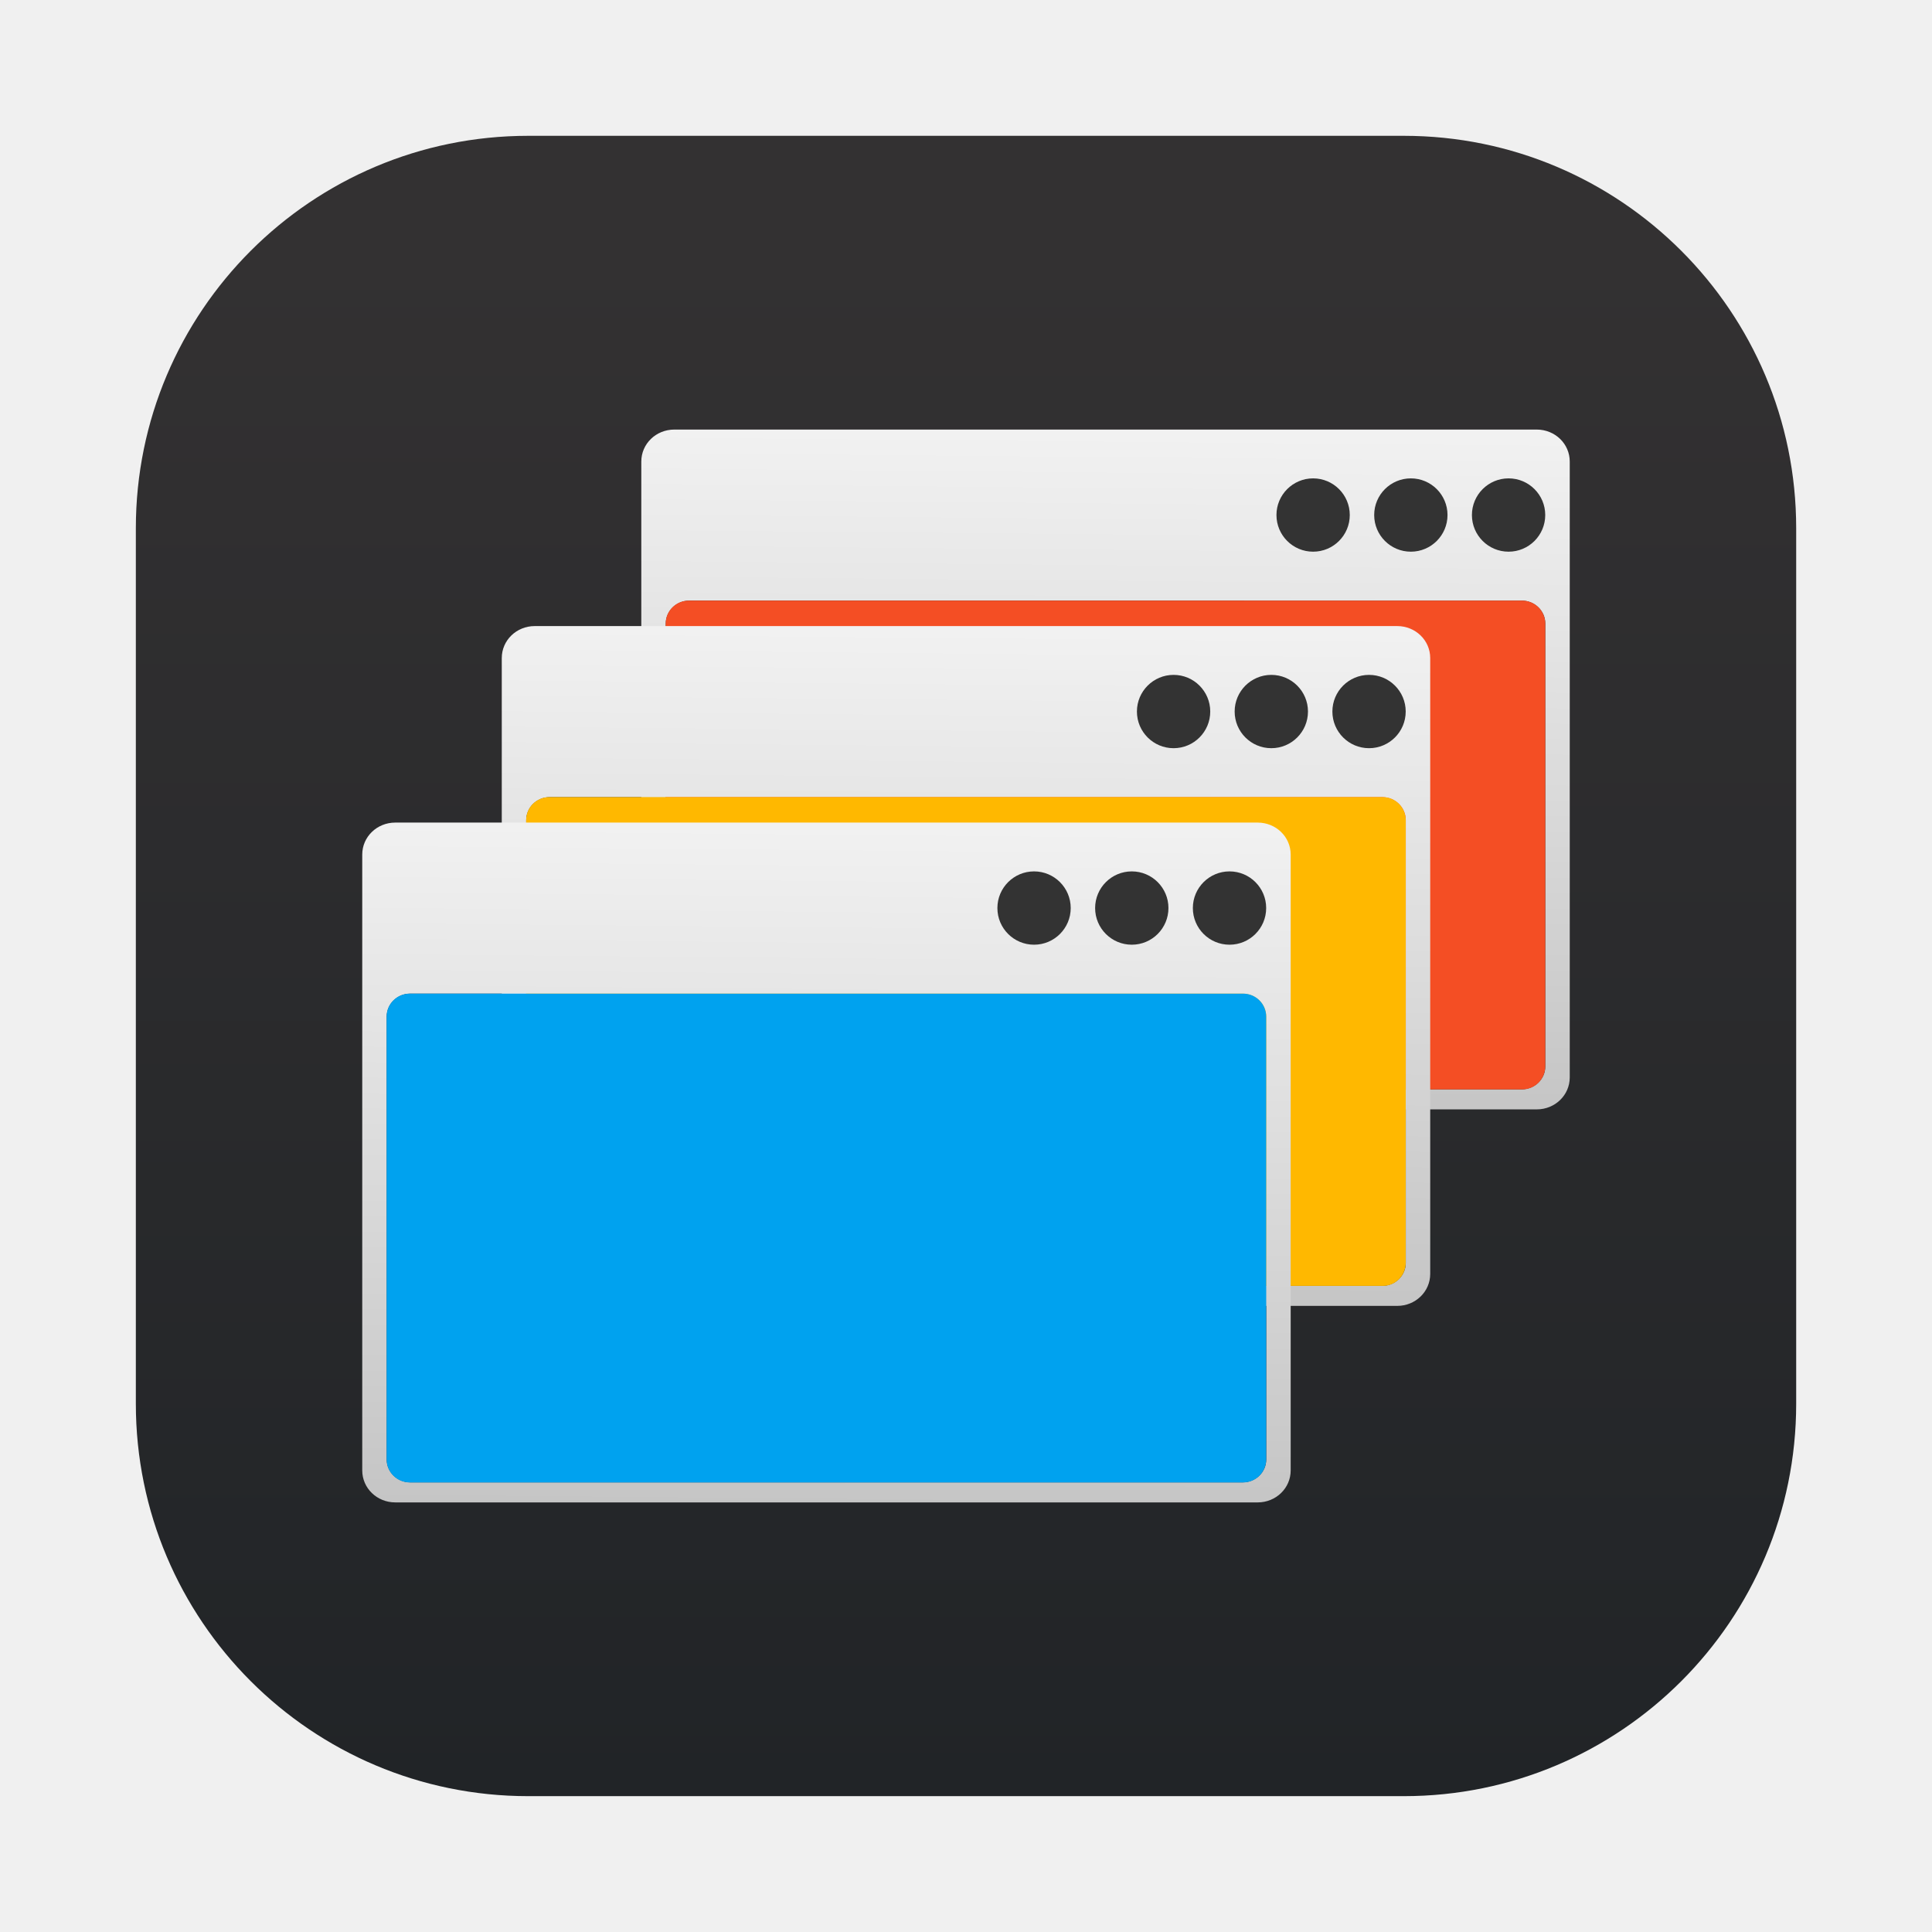
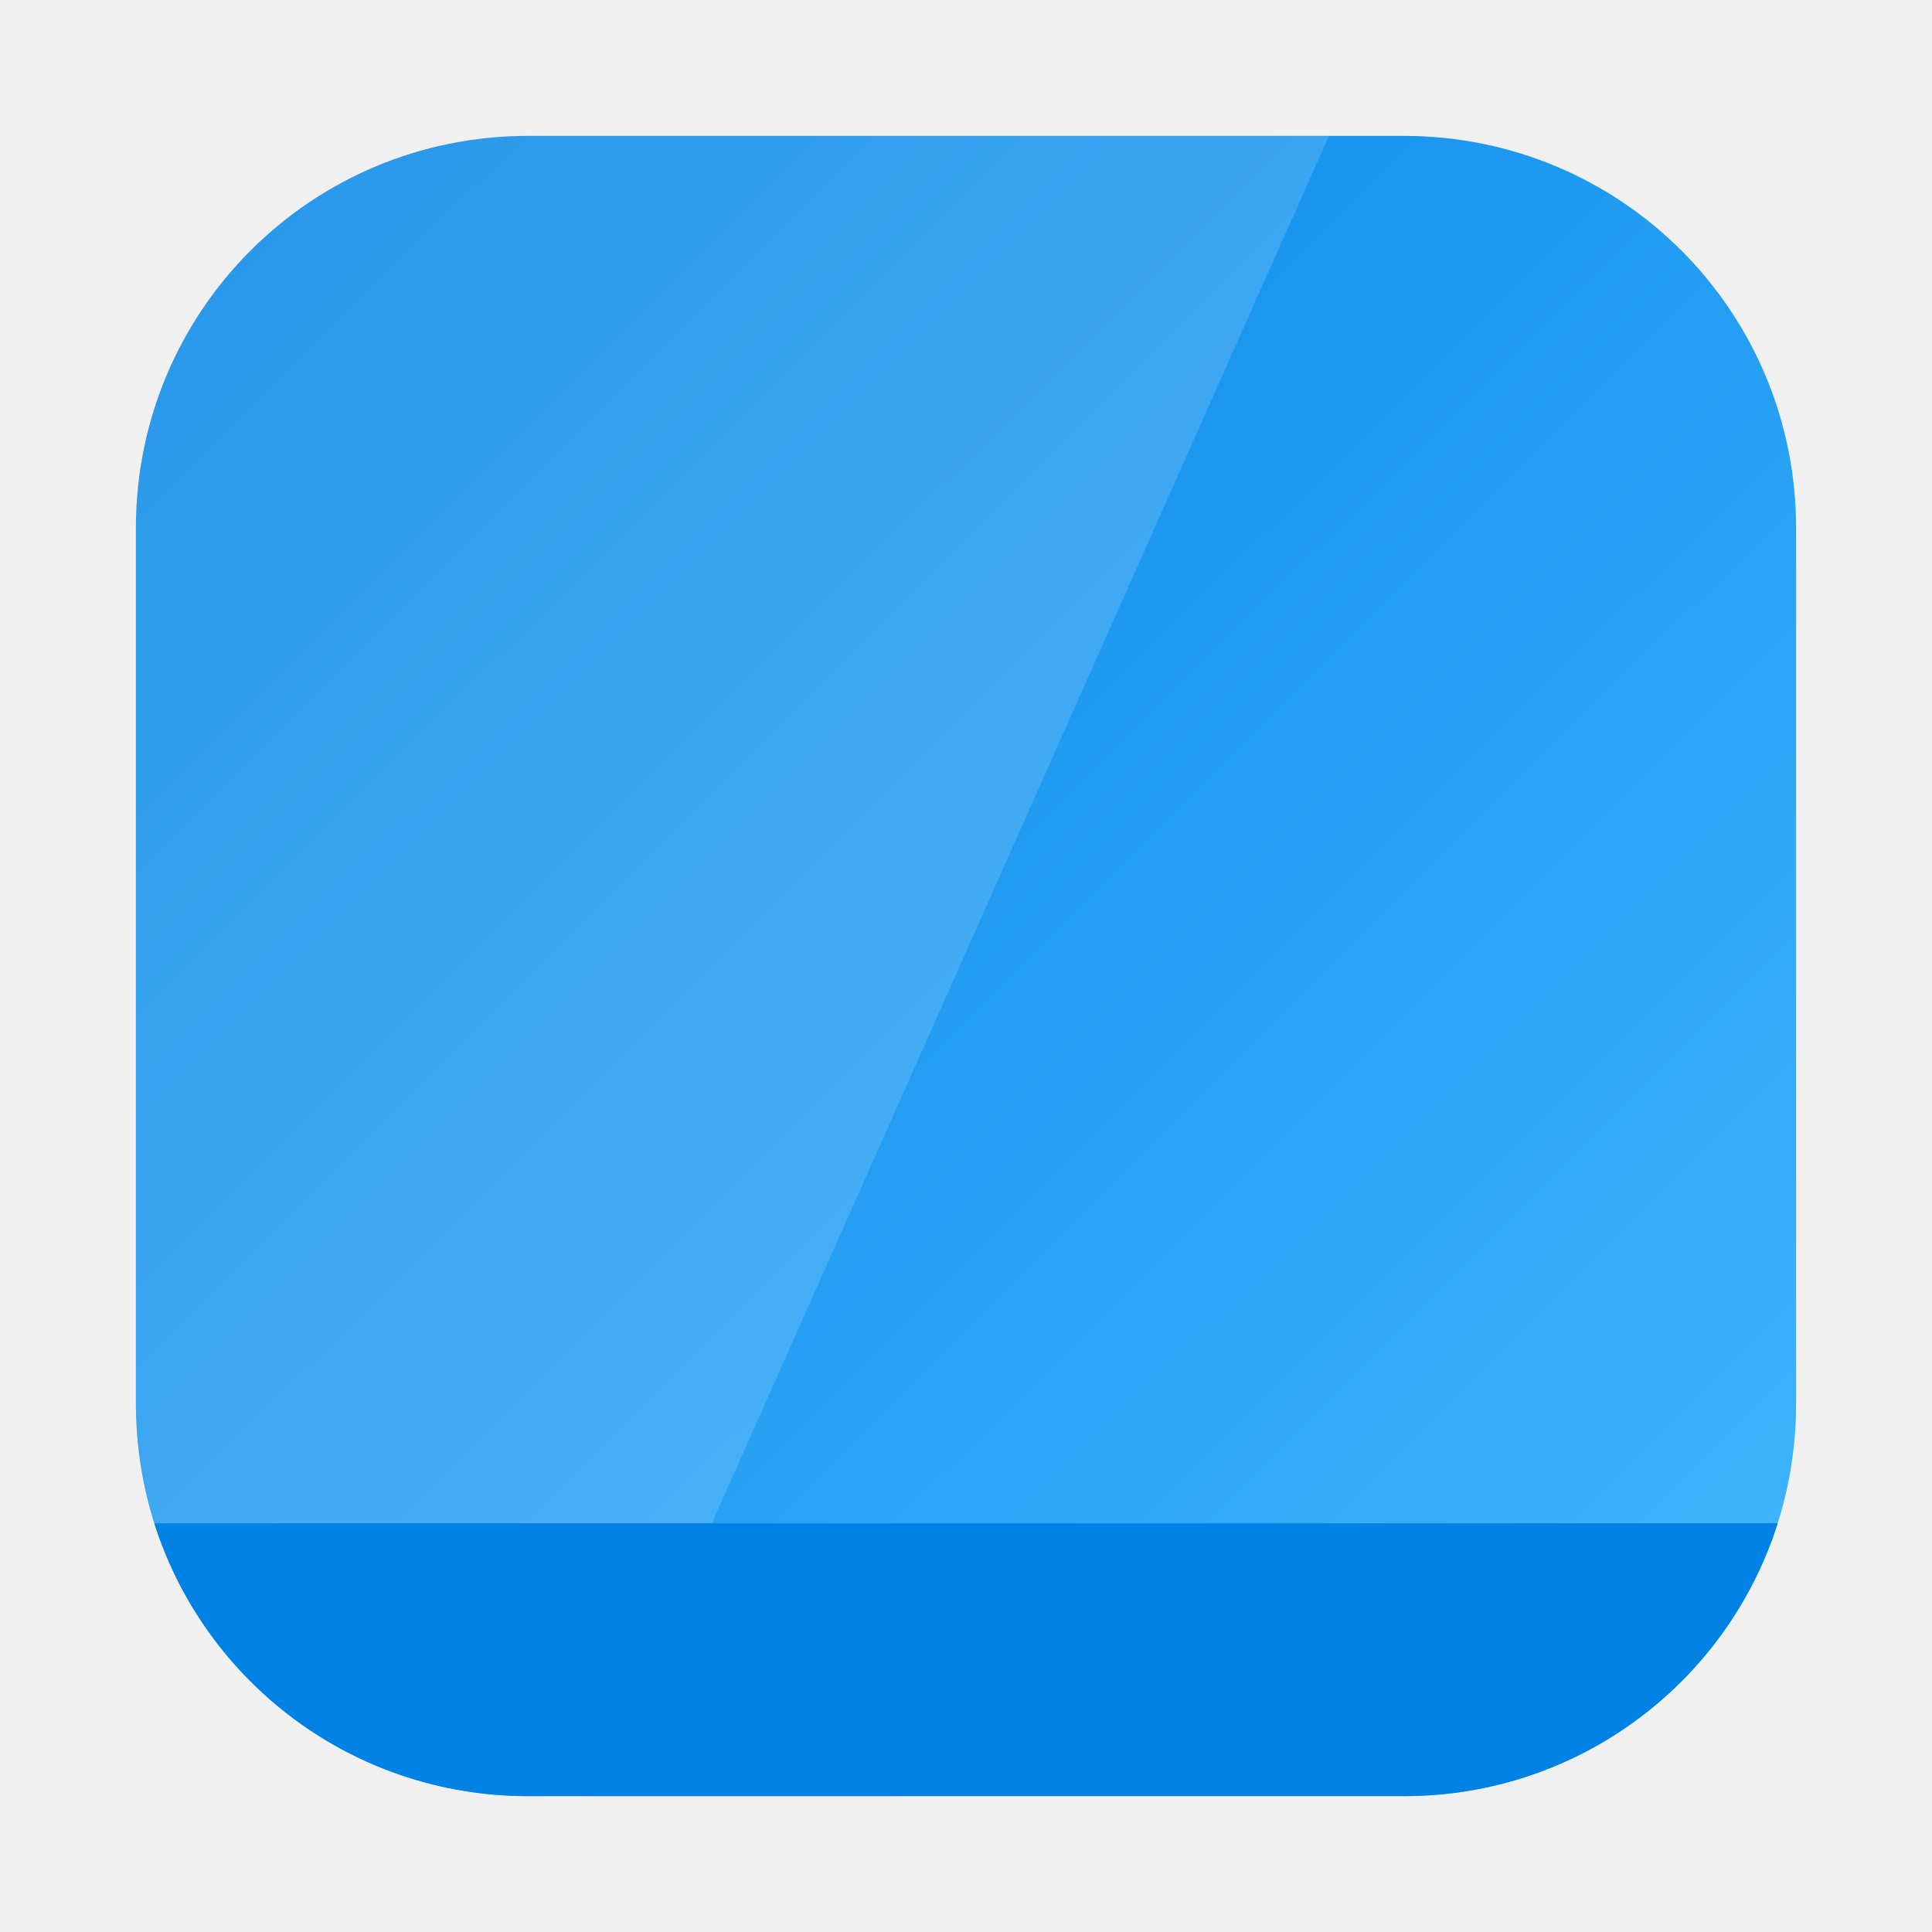
- <svg xmlns="http://www.w3.org/2000/svg" xmlns:xlink="http://www.w3.org/1999/xlink" width="64" height="64" version="1.1">
+ <svg xmlns="http://www.w3.org/2000/svg" width="64" height="64" version="1.1">
  <defs>
    <linearGradient id="b" x1="399.57" x2="399.57" y1="545.8" y2="517.8" gradientTransform="matrix(2.1429 0 0 2.1429 -826.36 -1107.5)" gradientUnits="userSpaceOnUse">
      <stop stop-color="#3889e9" offset="0" />
      <stop stop-color="#5ea5fb" offset="1" />
    </linearGradient>
-     <linearGradient id="f" x1="409.57" x2="409.94" y1="542.8" y2="504.19" gradientTransform="matrix(1.0382 4.4533e-6 -3.9097e-6 .98384 -396.2 -474.96)" gradientUnits="userSpaceOnUse">
-       <stop stop-color="#c4c4c4" offset="0" />
-       <stop stop-color="#f6f6f6" offset="1" />
-     </linearGradient>
-     <style type="text/css" />
-     <linearGradient id="linearGradient1044" x1="409.57" x2="409.94" y1="542.8" y2="504.19" gradientTransform="matrix(1.0382 4.4533e-6 -3.9097e-6 .98384 -396.2 -474.96)" gradientUnits="userSpaceOnUse" xlink:href="#f" />
    <style type="text/css" />
    <style type="text/css" />
-     <linearGradient id="linearGradient1448" x1="3.969" x2="3.969" y1="15.338" y2=".541" gradientTransform="matrix(3.4646 0 0 3.4646 2.6661 -61.334)" gradientUnits="userSpaceOnUse">
-       <stop stop-color="#333132" offset="0" />
-       <stop stop-color="#212427" offset="1" />
+     <style type="text/css" />
+     <linearGradient id="linearGradient1114" x1="4.759" x2="58.826" y1="4.782" y2="59.096" gradientTransform="scale(.26458)" gradientUnits="userSpaceOnUse">
+       <stop stop-color="#0082e5" offset="0" />
+       <stop stop-color="#42b7ff" offset="1" />
    </linearGradient>
  </defs>
-   <rect transform="scale(1,-1)" x="4.5" y="-59.5" width="55.001" height="55.001" ry="13" fill="url(#linearGradient1448)" image-rendering="optimizeSpeed" stroke-opacity=".953" stroke-width=".314" />
  <circle cx="32.02" cy="32.044" r="0" fill="url(#b)" stroke-width="1.571" />
-   <g transform="matrix(.69598 0 0 .69598 9.2217 7.9821)">
-     <g transform="matrix(.96735 0 0 .96735 12.298 -14.872)">
-       <path d="m6.767 24.654c-0.899-4e-6 -1.623 0.701-1.623 1.573l-4.33e-5 30.303c-3.6e-6 0.872 0.724 1.573 1.623 1.573l42.436 1.21e-4c0.899 5e-6 1.623-0.701 1.623-1.573l4.4e-5 -30.303c4e-6 -0.872-0.724-1.573-1.623-1.573zm0.747 8.415 40.945 1.17e-4c0.646 2e-6 1.165 0.505 1.165 1.132l-3.1e-5 21.785c-3e-6 0.627-0.519 1.132-1.165 1.132l-40.945-1.16e-4c-0.646-4e-6 -1.167-0.505-1.167-1.132l3.12e-5 -21.785c2.4e-6 -0.627 0.521-1.132 1.167-1.132z" fill="url(#linearGradient1044)" stroke-width=".972" />
-       <g transform="matrix(.56018 -.066816 .068851 .54362 -233.45 -181.73)" fill="#333">
-         <ellipse transform="rotate(7.007)" cx="498.35" cy="384.49" rx="3.196" ry="3.293" />
-         <ellipse transform="rotate(7.007)" cx="489.83" cy="384.49" rx="3.196" ry="3.293" />
-         <ellipse transform="rotate(7.007)" cx="481.31" cy="384.49" rx="3.196" ry="3.293" />
-       </g>
-       <rect x="6.343" y="33.071" width="43.278" height="24.049" ry="1.132" fill="#f44e24" stroke-width=".972" />
-     </g>
-     <g transform="matrix(.96735 0 0 .96735 5.6567 -5.5189)">
-       <path d="m6.767 24.654c-0.899-4e-6 -1.623 0.701-1.623 1.573l-4.33e-5 30.303c-3.6e-6 0.872 0.724 1.573 1.623 1.573l42.436 1.21e-4c0.899 5e-6 1.623-0.701 1.623-1.573l4.4e-5 -30.303c4e-6 -0.872-0.724-1.573-1.623-1.573zm0.747 8.415 40.945 1.17e-4c0.646 2e-6 1.165 0.505 1.165 1.132l-3.1e-5 21.785c-3e-6 0.627-0.519 1.132-1.165 1.132l-40.945-1.16e-4c-0.646-4e-6 -1.167-0.505-1.167-1.132l3.12e-5 -21.785c2.4e-6 -0.627 0.521-1.132 1.167-1.132z" fill="url(#linearGradient1044)" stroke-width=".972" />
-       <g transform="matrix(.56018 -.066816 .068851 .54362 -233.45 -181.73)" fill="#333">
-         <ellipse transform="rotate(7.007)" cx="498.35" cy="384.49" rx="3.196" ry="3.293" />
-         <ellipse transform="rotate(7.007)" cx="489.83" cy="384.49" rx="3.196" ry="3.293" />
-         <ellipse transform="rotate(7.007)" cx="481.31" cy="384.49" rx="3.196" ry="3.293" />
-       </g>
-       <rect x="6.343" y="33.071" width="43.278" height="24.049" ry="1.132" fill="#ffb800" stroke-width=".972" />
-     </g>
-     <g transform="matrix(.96735 0 0 .96735 -.9844 3.8344)">
-       <path d="m6.767 24.654c-0.899-4e-6 -1.623 0.701-1.623 1.573l-4.33e-5 30.303c-3.6e-6 0.872 0.724 1.573 1.623 1.573l42.436 1.21e-4c0.899 5e-6 1.623-0.701 1.623-1.573l4.4e-5 -30.303c4e-6 -0.872-0.724-1.573-1.623-1.573zm0.747 8.415 40.945 1.17e-4c0.646 2e-6 1.165 0.505 1.165 1.132l-3.1e-5 21.785c-3e-6 0.627-0.519 1.132-1.165 1.132l-40.945-1.16e-4c-0.646-4e-6 -1.167-0.505-1.167-1.132l3.12e-5 -21.785c2.4e-6 -0.627 0.521-1.132 1.167-1.132z" fill="url(#linearGradient1044)" stroke-width=".972" />
-       <g transform="matrix(.56018 -.066816 .068851 .54362 -233.45 -181.73)" fill="#333">
-         <ellipse transform="rotate(7.007)" cx="498.35" cy="384.49" rx="3.196" ry="3.293" />
-         <ellipse transform="rotate(7.007)" cx="489.83" cy="384.49" rx="3.196" ry="3.293" />
-         <ellipse transform="rotate(7.007)" cx="481.31" cy="384.49" rx="3.196" ry="3.293" />
-       </g>
-       <rect x="6.343" y="33.071" width="43.278" height="24.049" ry="1.132" fill="#00a2ef" stroke-width=".972" />
-     </g>
+   <g transform="matrix(3.7796 0 0 3.7796 0 -.0002082)">
+     <path d="m4.63 1.191c-1.905 0-3.439 1.534-3.439 3.439v7.673c0 1.905 1.534 3.439 3.439 3.439h7.673c1.905 0 3.439-1.534 3.439-3.439v-7.673c0-1.905-1.534-3.439-3.439-3.439z" fill="url(#linearGradient1114)" stroke-linecap="round" stroke-linejoin="round" stroke-width=".794" style="paint-order:stroke fill markers" />
+     <path transform="scale(.26458)" d="m17.5 4.5c-7.202 0-13 5.798-13 13v29c0 7.202 5.798 13 13 13h2.061l24.463-55h-26.523z" fill="#fff" opacity=".15" style="-inkscape-stroke:none" />
+     <path transform="scale(.26458)" d="m5.111 50.459c1.667 5.254 6.569 9.041 12.389 9.041h29c5.82 0 10.721-3.787 12.389-9.041h-53.777z" fill="#0082e5" />
  </g>
</svg>
